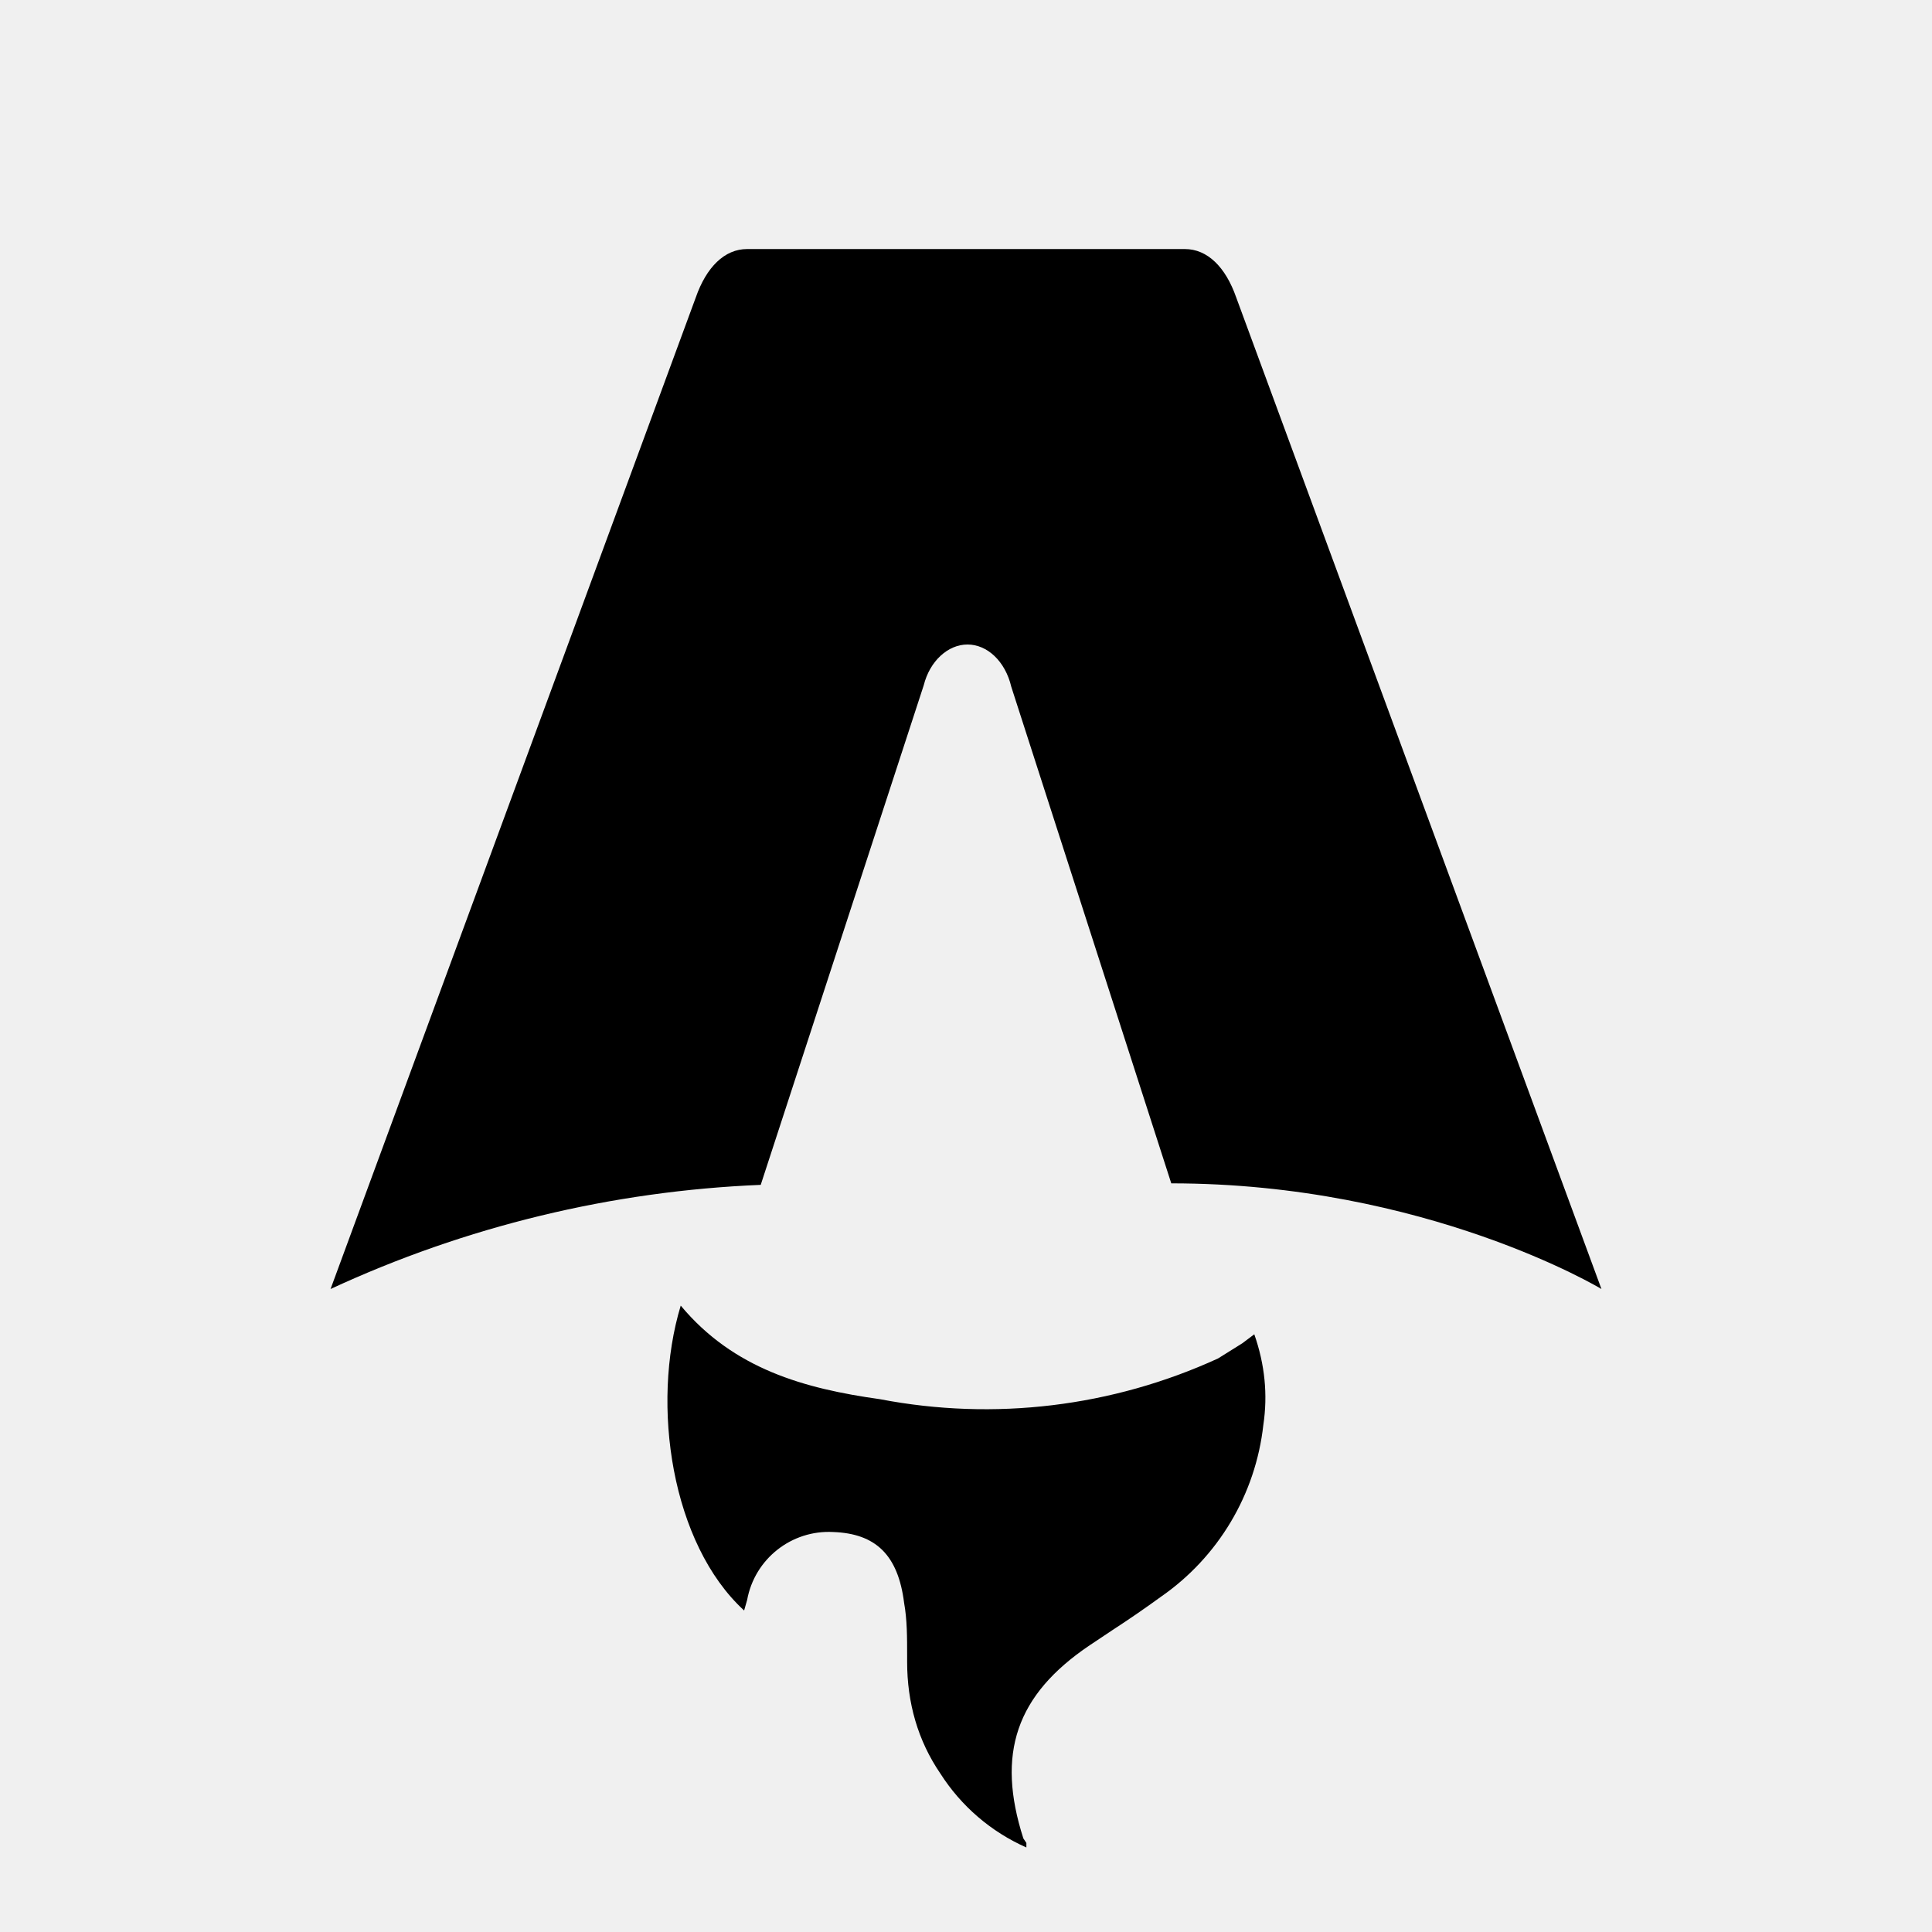
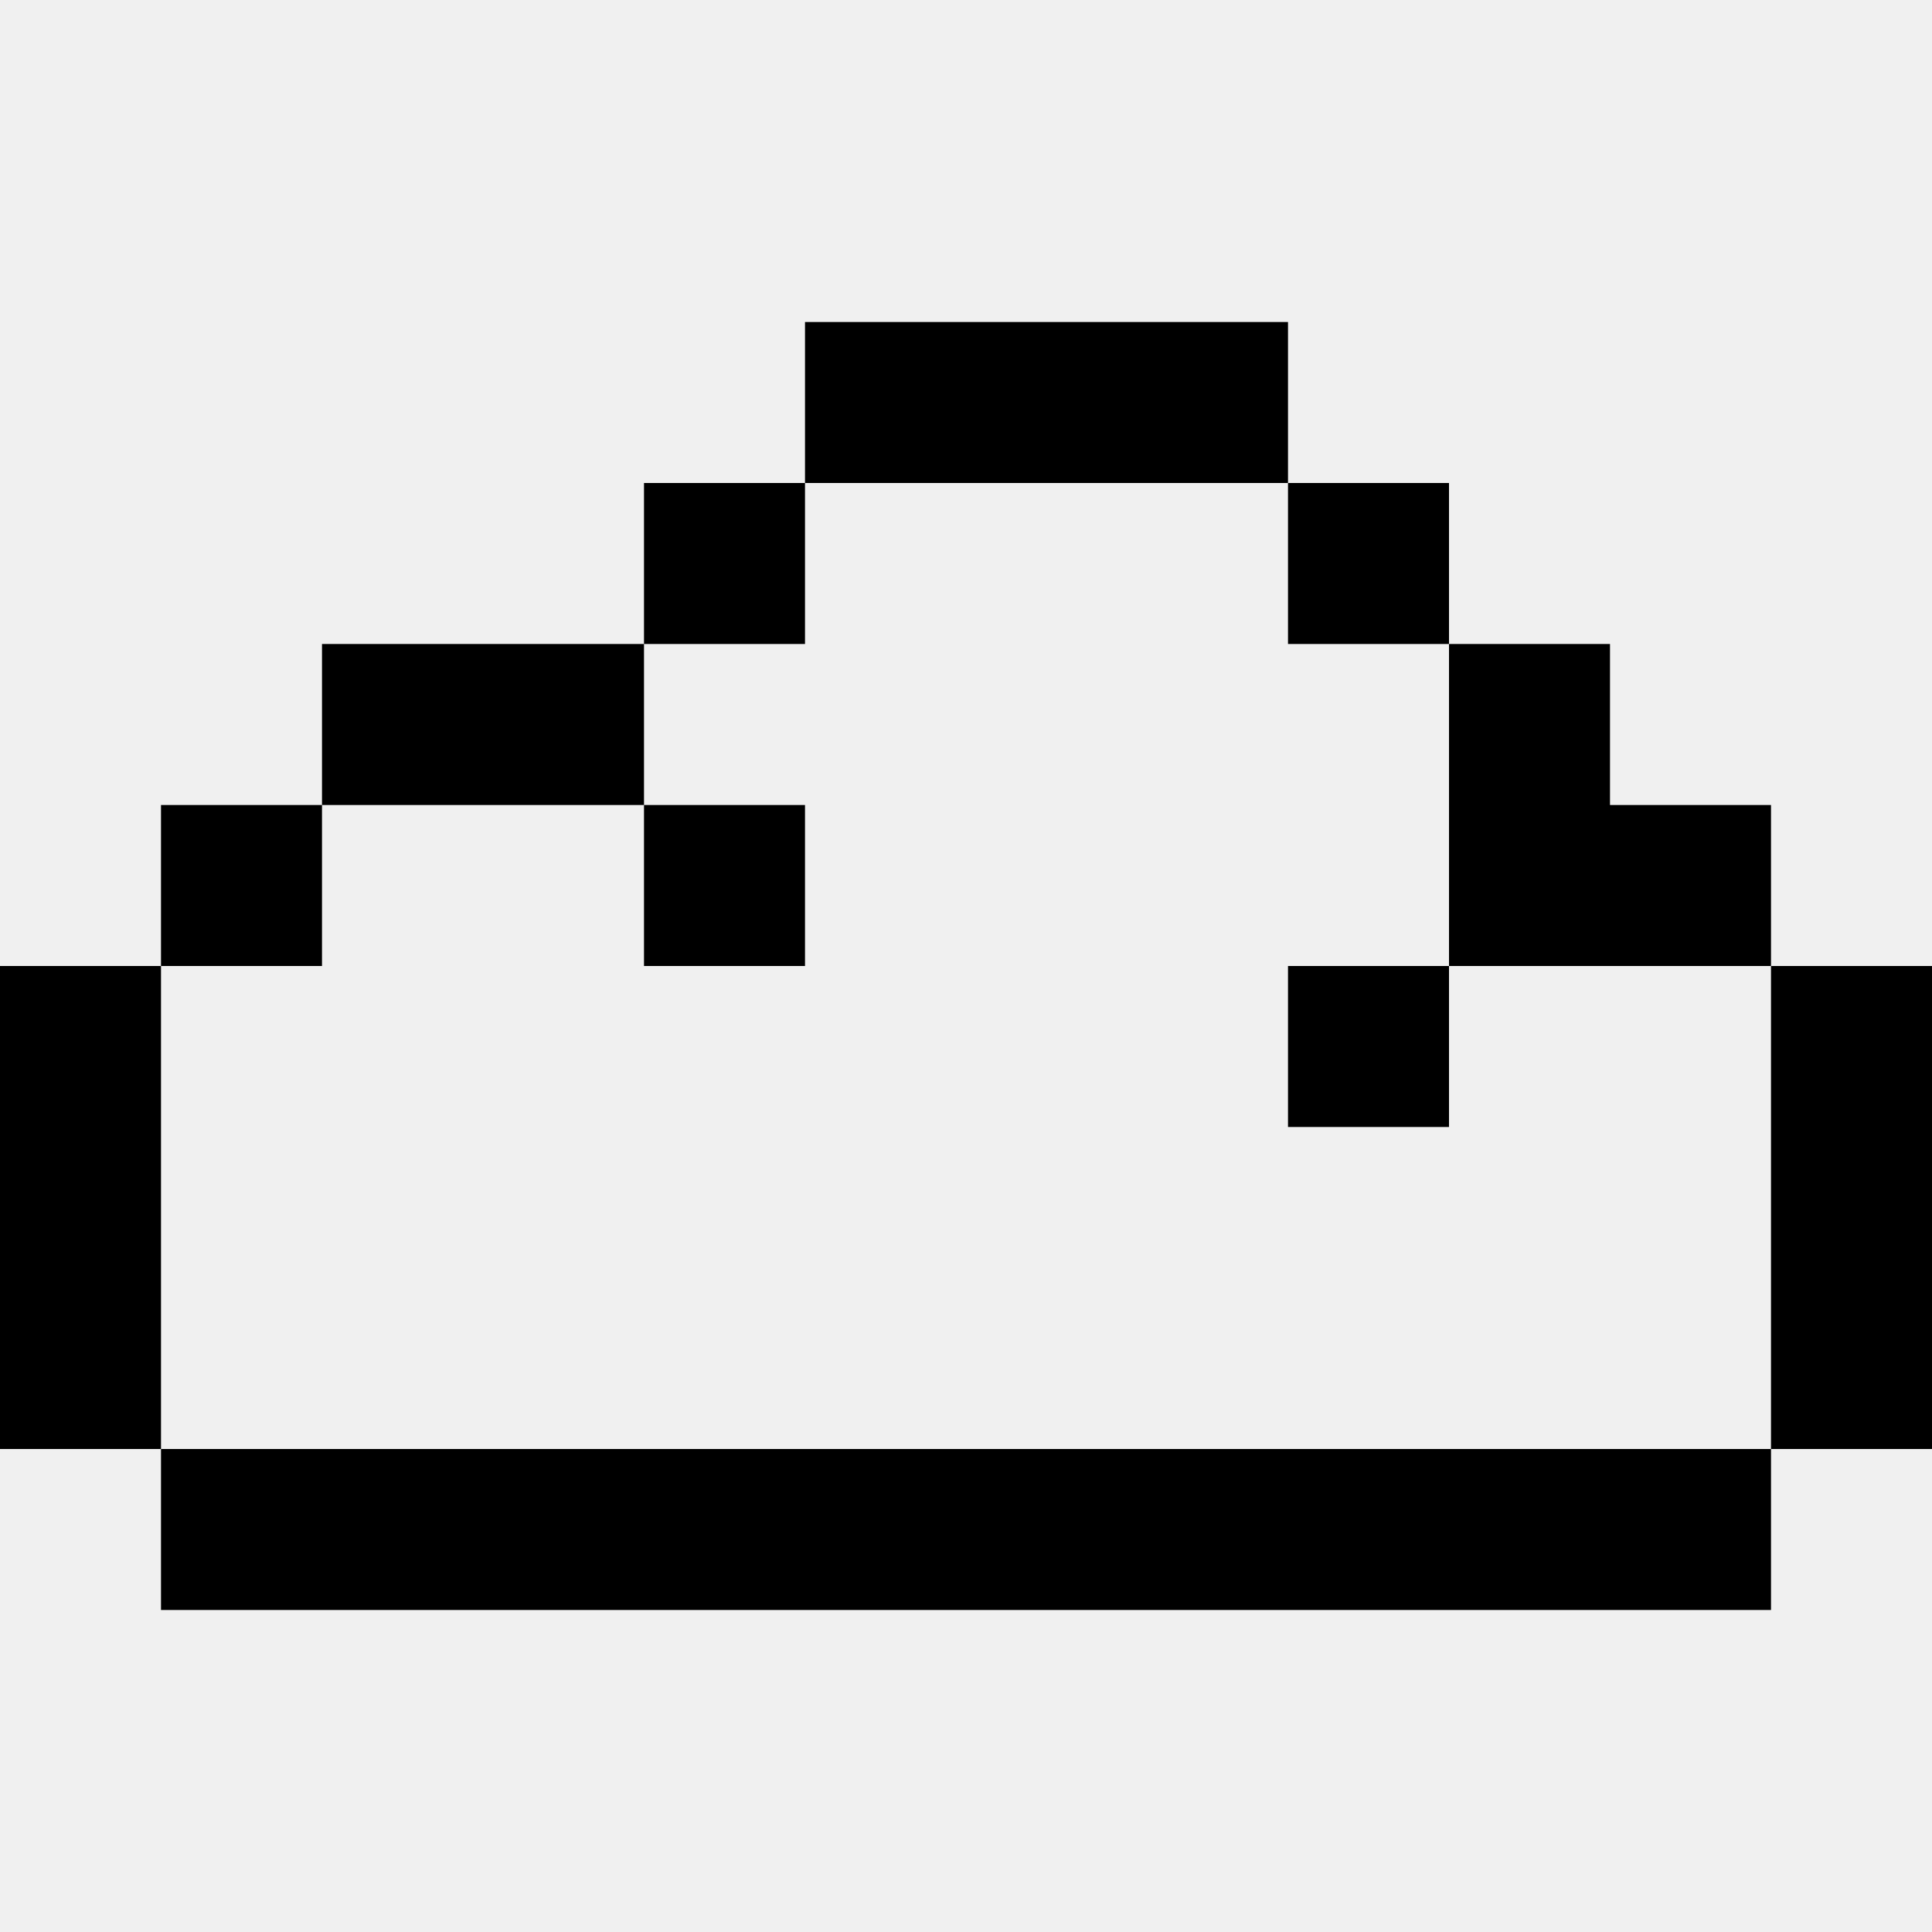
- <svg xmlns="http://www.w3.org/2000/svg" fill="none" viewBox="0 0 128 128">
-   <path d="M50.4 78.5a75.1 75.1 0 0 0-28.5 6.9l24.2-65.7c.7-2 1.9-3.2 3.4-3.2h29c1.5 0 2.7 1.2 3.4 3.2l24.2 65.7s-11.6-7-28.5-7L67 45.5c-.4-1.7-1.6-2.8-2.9-2.8-1.3 0-2.5 1.1-2.9 2.7L50.4 78.5Zm-1.1 28.2Zm-4.2-20.2c-2 6.6-.6 15.8 4.2 20.2a17.5 17.5 0 0 1 .2-.7 5.5 5.5 0 0 1 5.7-4.5c2.8.1 4.3 1.5 4.7 4.7.2 1.1.2 2.3.2 3.5v.4c0 2.7.7 5.2 2.2 7.4a13 13 0 0 0 5.7 4.9v-.3l-.2-.3c-1.8-5.6-.5-9.5 4.4-12.8l1.5-1a73 73 0 0 0 3.2-2.2 16 16 0 0 0 6.8-11.4c.3-2 .1-4-.6-6l-.8.6-1.6 1a37 37 0 0 1-22.4 2.7c-5-.7-9.7-2-13.2-6.2Z" />
+ <svg xmlns="http://www.w3.org/2000/svg" fill="none" viewBox="0 0 24 24">
+   <path d="M16 4h-6v2H8v2H4v2H2v2H0v6h2v2h20v-2h2v-6h-2v-2h-2V8h-2V6h-2V4zm2 8h4v6H2v-6h2v-2h4v2h2v-2H8V8h2V6h6v2h2v4zm0 0v2h-2v-2h2z" fill="currentColor" />
  <style>
-         path { fill: #000; }
+         path {
+             fill: #000;
+         }
+ 
        @media (prefers-color-scheme: dark) {
-             path { fill: #FFF; }
+             path {
+                 fill: #FFF;
+             }
        }
    </style>
</svg>
